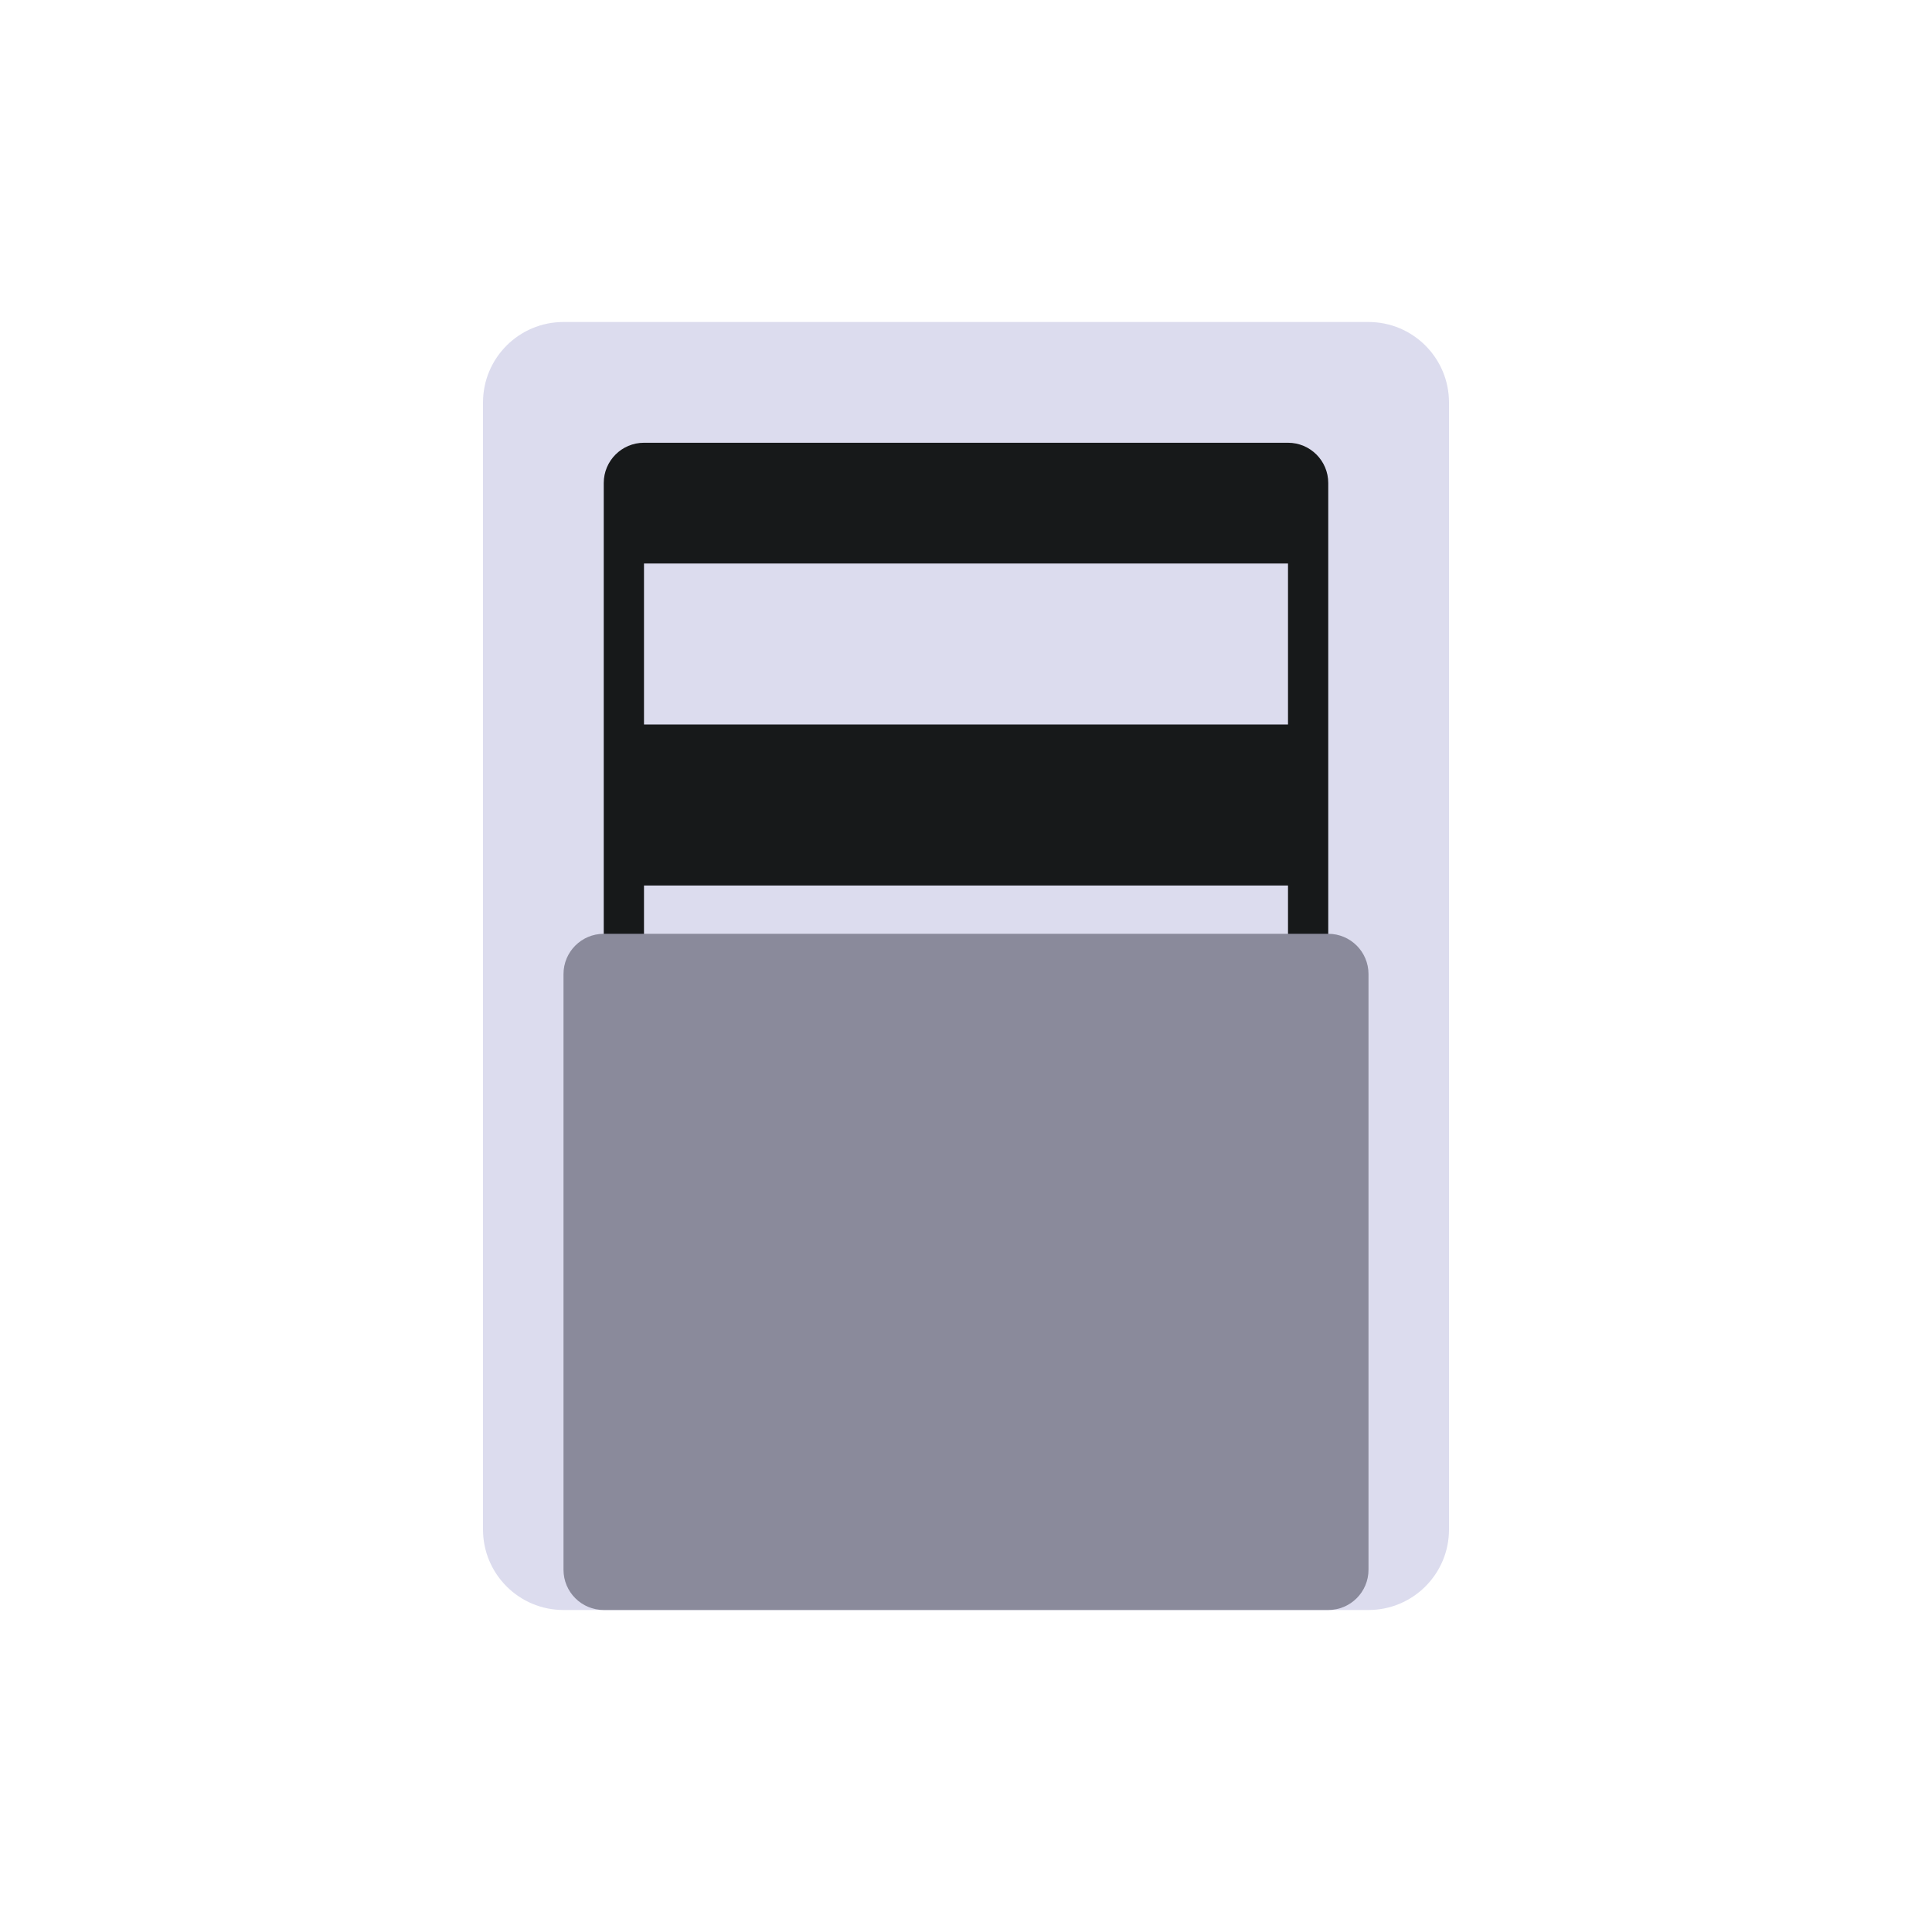
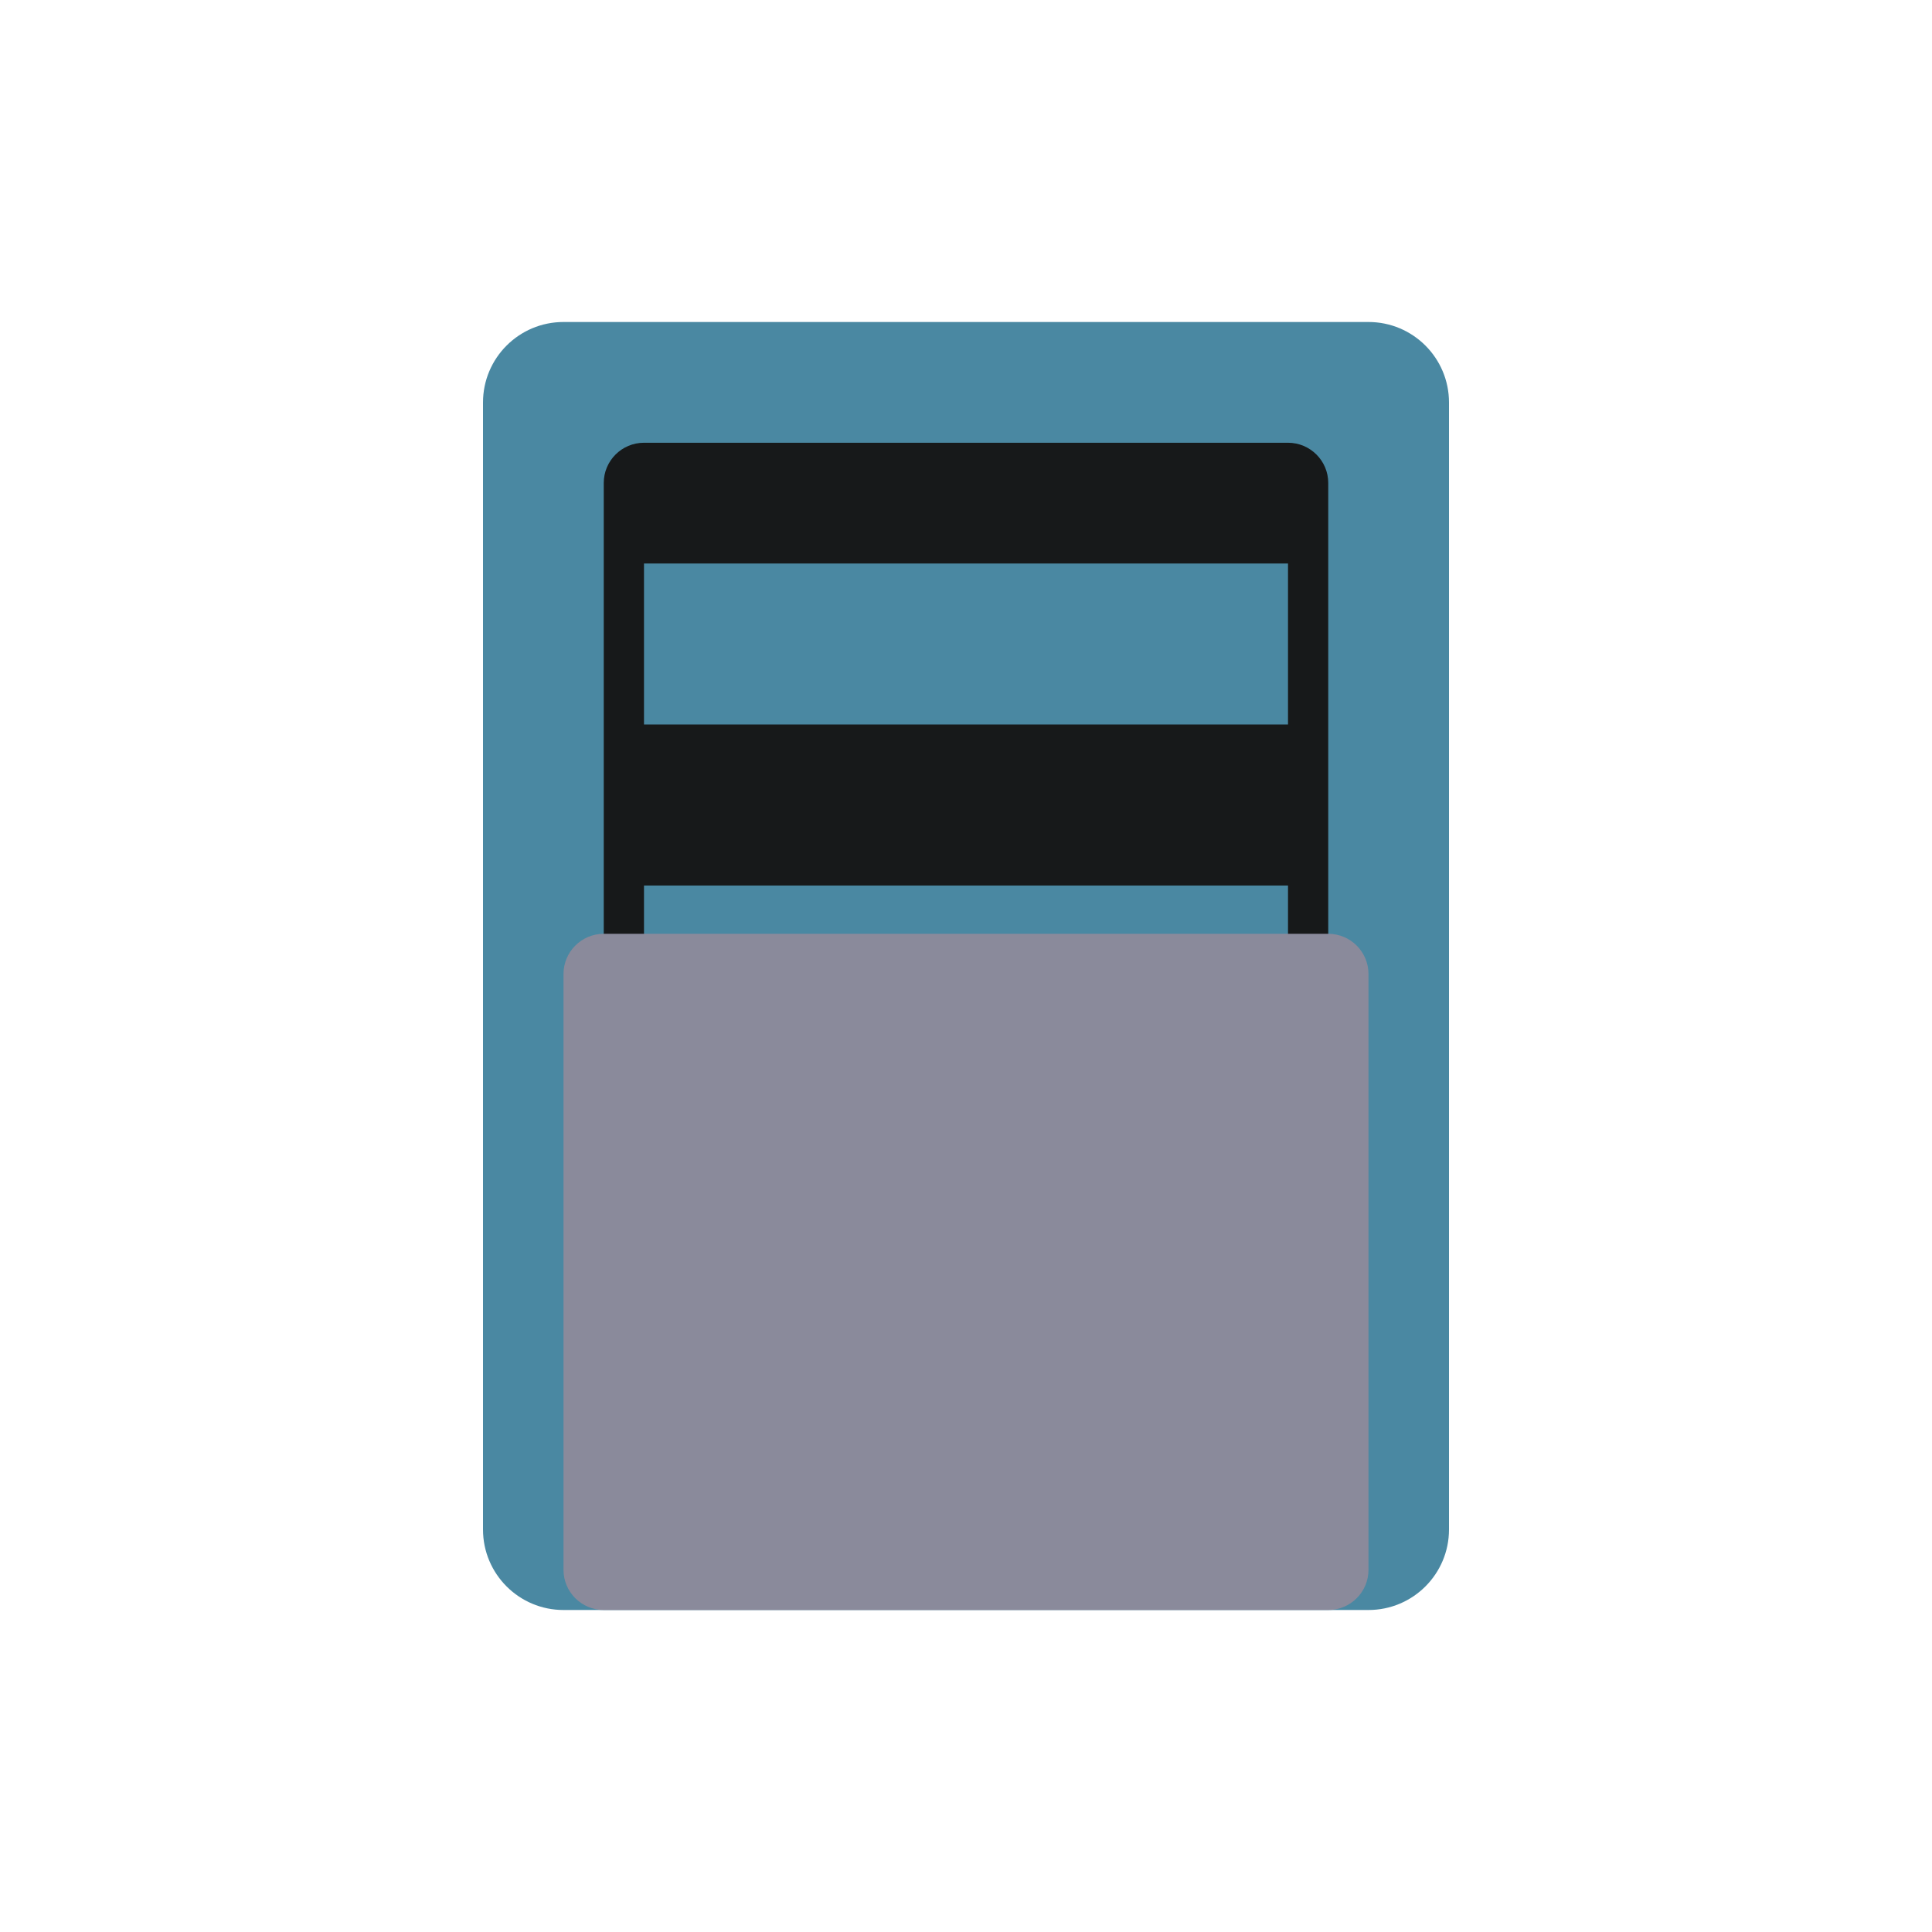
<svg xmlns="http://www.w3.org/2000/svg" width="24" height="24" viewBox="0 0 24 24">
-   <rect x="6" y="4" width="12" height="16" fill="#DCDCEE" rx="1" />
+   <rect x="6" y="4" width="12" height="16" fill="#4A88A2" rx="1" />
  <rect x="7.5" y="5.5" width="9" height="13" fill="#17191A" rx="0.5" />
-   <rect x="8" y="7" width="8" height="2" fill="#DCDCEE" />
-   <rect x="8" y="11" width="8" height="2" fill="#DCDCEE" />
-   <rect x="8" y="15" width="8" height="2" fill="#DCDCEE" />
+   <rect x="8" y="7" width="8" height="2" fill="#4A88A2" />
+   <rect x="8" y="11" width="8" height="2" fill="#4A88A2" />
+   <rect x="8" y="15" width="8" height="2" fill="#4A88A2" />
  <rect x="7" y="11.6" width="10" height="8.4" fill="#8A8A9B" rx="0.5" />
</svg>
